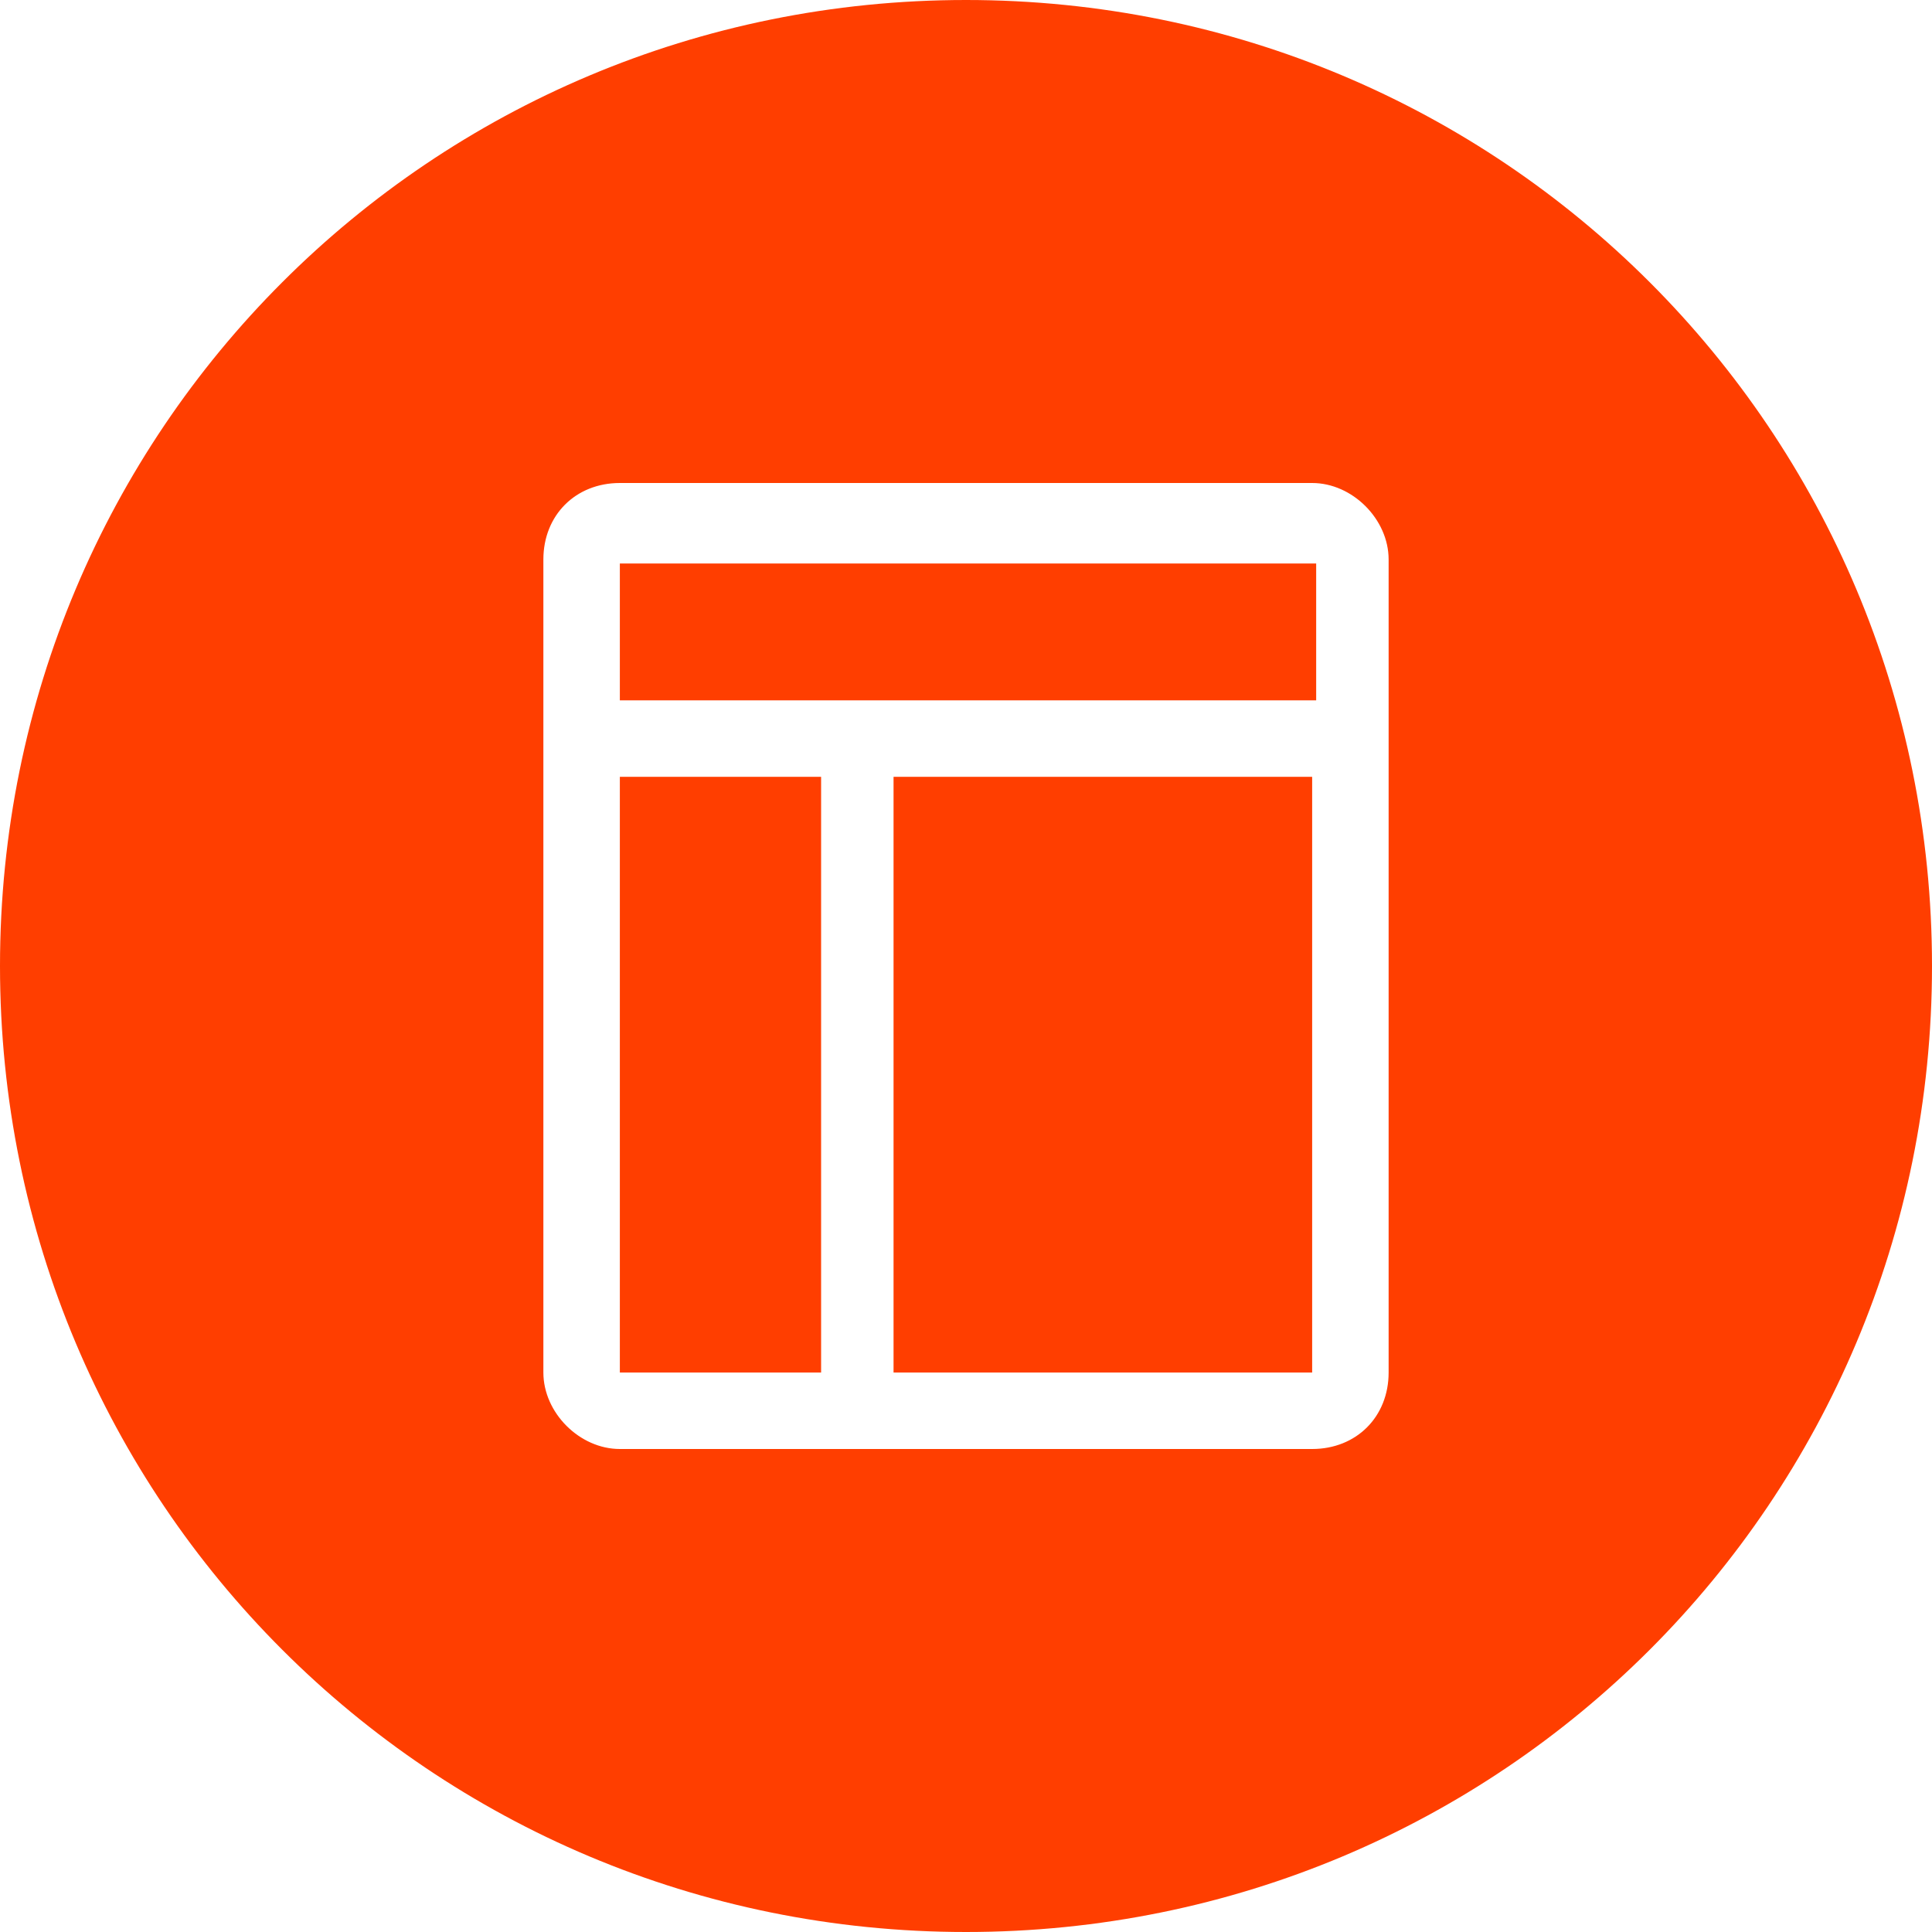
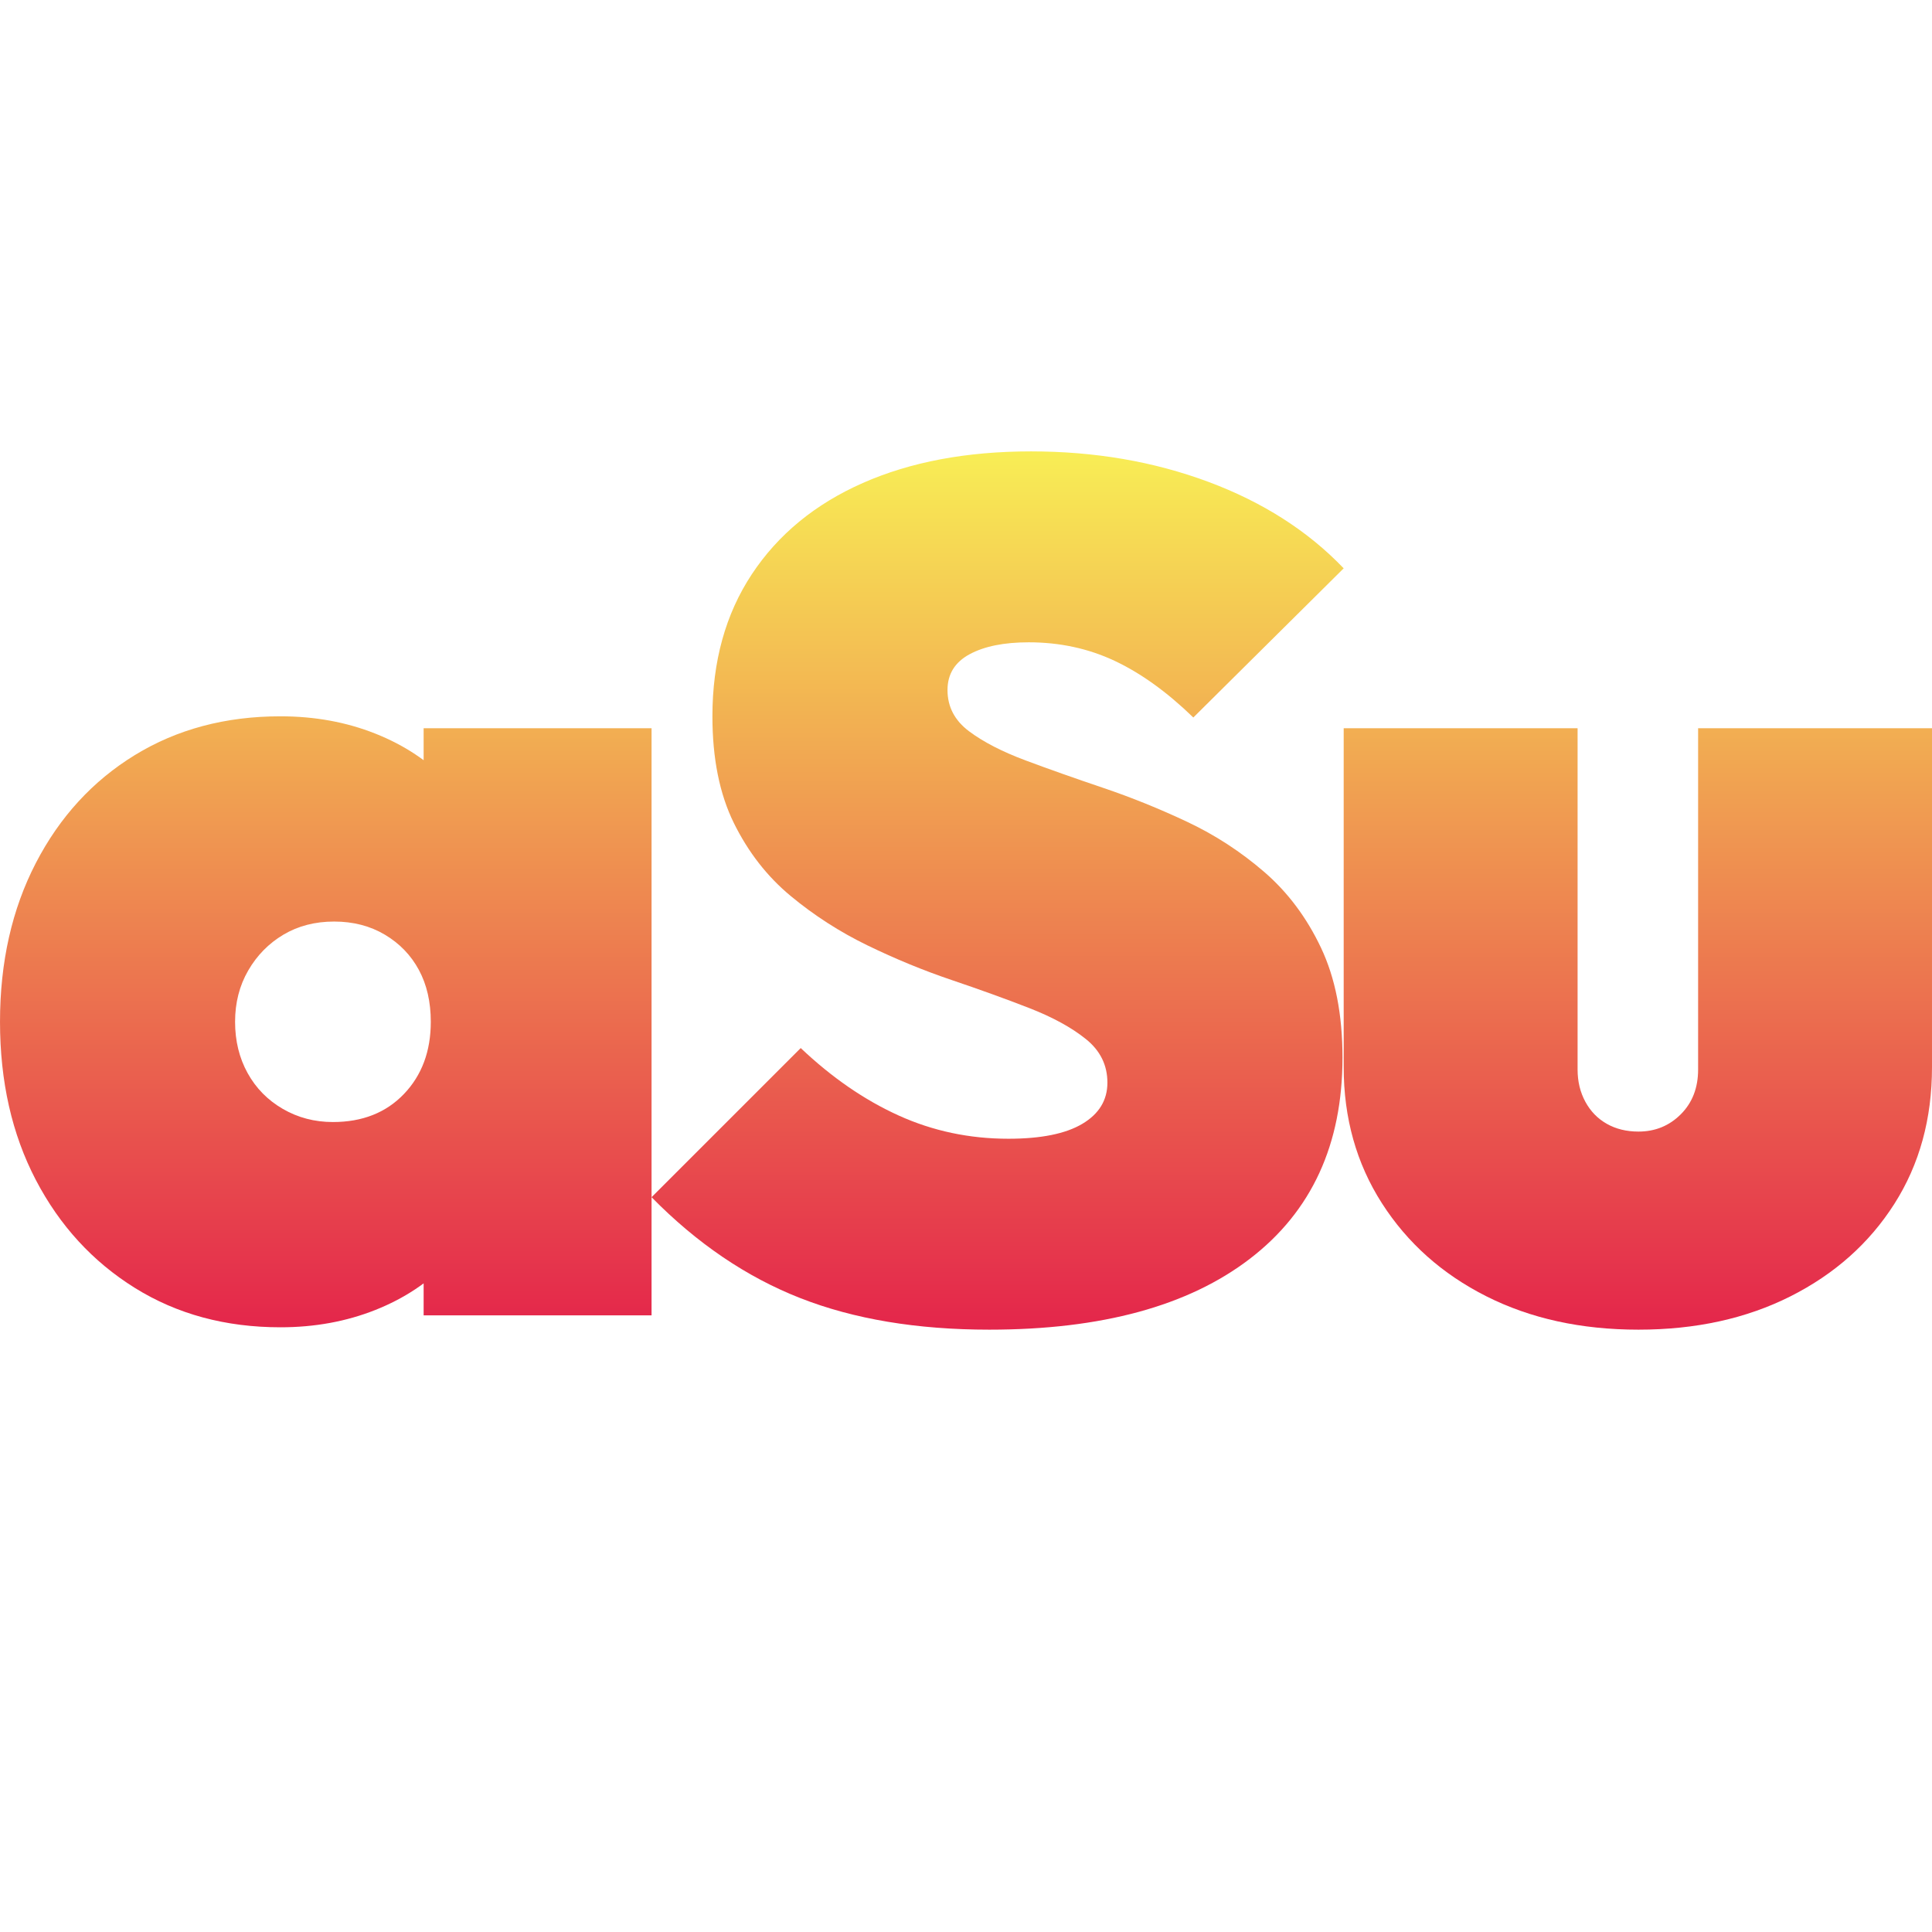
- <svg xmlns="http://www.w3.org/2000/svg" t="1656468723058" class="icon" viewBox="0 0 1024 1024" version="1.1" p-id="3824" width="256" height="256">
+ <svg xmlns="http://www.w3.org/2000/svg" width="100%" height="100%" viewBox="0 0 256 256" version="1.1" xml:space="preserve" style="fill-rule:evenodd;clip-rule:evenodd;stroke-linejoin:round;stroke-miterlimit:2;">
+   <g transform="matrix(2.42229,0,0,2.42229,-17.2211,-174.519)">
+     <path d="M22.45,144.653C19.447,144.653 16.793,143.935 14.486,142.499C12.18,141.062 10.374,139.093 9.068,136.591C7.763,134.089 7.11,131.206 7.11,127.942C7.11,124.678 7.763,121.784 9.068,119.26C10.374,116.736 12.18,114.766 14.486,113.352C16.793,111.938 19.447,111.231 22.45,111.231C24.321,111.231 26.051,111.546 27.64,112.177C29.228,112.808 30.555,113.689 31.622,114.821C32.688,115.952 33.373,117.258 33.678,118.737L33.678,137.146C33.373,138.625 32.688,139.931 31.622,141.062C30.555,142.194 29.228,143.075 27.64,143.706C26.051,144.337 24.321,144.653 22.45,144.653ZM25.322,133.425C26.932,133.425 28.227,132.914 29.206,131.891C30.185,130.868 30.675,129.552 30.675,127.942C30.675,126.854 30.457,125.907 30.022,125.102C29.587,124.297 28.967,123.655 28.162,123.176C27.357,122.698 26.432,122.458 25.388,122.458C24.343,122.458 23.418,122.698 22.613,123.176C21.808,123.655 21.166,124.308 20.688,125.135C20.209,125.962 19.969,126.897 19.969,127.942C19.969,128.986 20.198,129.922 20.655,130.749C21.112,131.575 21.754,132.228 22.581,132.707C23.407,133.186 24.321,133.425 25.322,133.425ZM30.283,144L30.283,135.383L32.046,127.55L30.283,119.782L30.283,111.883L42.751,111.883L42.751,144L30.283,144Z" style="fill:url(#_Linear1);fill-rule:nonzero;" />
+     <g transform="matrix(1,0,0,1,-3.45972,0)">
+       <path d="M64.685,144.783C60.725,144.783 57.276,144.207 54.338,143.053C51.401,141.9 48.692,140.062 46.211,137.537L54.371,129.378C56.068,130.988 57.852,132.217 59.724,133.066C61.595,133.915 63.597,134.339 65.729,134.339C67.513,134.339 68.863,134.067 69.776,133.523C70.69,132.979 71.147,132.228 71.147,131.271C71.147,130.313 70.756,129.519 69.972,128.888C69.189,128.257 68.155,127.691 66.872,127.191C65.588,126.691 64.173,126.179 62.628,125.657C61.084,125.135 59.55,124.504 58.026,123.764C56.503,123.024 55.1,122.121 53.816,121.055C52.532,119.989 51.499,118.661 50.715,117.073C49.932,115.484 49.54,113.537 49.54,111.231C49.54,108.228 50.258,105.638 51.694,103.462C53.131,101.287 55.154,99.622 57.765,98.469C60.376,97.316 63.444,96.739 66.969,96.739C70.451,96.739 73.682,97.294 76.663,98.403C79.644,99.513 82.114,101.091 84.072,103.136L75.847,111.296C74.411,109.903 72.975,108.87 71.539,108.195C70.103,107.521 68.536,107.183 66.839,107.183C65.49,107.183 64.413,107.401 63.608,107.836C62.803,108.271 62.4,108.924 62.4,109.794C62.4,110.708 62.792,111.459 63.575,112.047C64.358,112.634 65.392,113.167 66.676,113.646C67.959,114.125 69.374,114.625 70.919,115.147C72.464,115.669 73.998,116.29 75.521,117.008C77.044,117.726 78.447,118.64 79.731,119.749C81.015,120.859 82.049,122.241 82.832,123.894C83.615,125.548 84.007,127.55 84.007,129.9C84.007,134.644 82.321,138.31 78.948,140.899C75.575,143.489 70.821,144.783 64.685,144.783Z" style="fill:url(#_Linear2);fill-rule:nonzero;" />
+     </g>
+     <g transform="matrix(1,0,0,1,-7.18056,0)">
+       <path d="M103.917,144.783C100.783,144.783 98.009,144.174 95.594,142.956C93.178,141.737 91.275,140.04 89.882,137.864C88.489,135.688 87.793,133.207 87.793,130.422L87.793,111.883L100.588,111.883L100.588,130.553C100.588,131.206 100.729,131.793 101.012,132.315C101.295,132.837 101.686,133.24 102.187,133.523C102.687,133.806 103.264,133.947 103.917,133.947C104.831,133.947 105.603,133.632 106.234,133.001C106.865,132.37 107.181,131.554 107.181,130.553L107.181,111.883L119.975,111.883L119.975,130.422C119.975,133.251 119.29,135.742 117.919,137.897C116.548,140.051 114.655,141.737 112.24,142.956C109.824,144.174 107.05,144.783 103.917,144.783Z" style="fill:url(#_Linear3);fill-rule:nonzero;" />
+     </g>
+   </g>
  <defs>
-     <style type="text/css">@font-face { font-family: feedback-iconfont; src: url("//at.alicdn.com/t/font_1031158_u69w8yhxdu.woff2?t=1630033759944") format("woff2"), url("//at.alicdn.com/t/font_1031158_u69w8yhxdu.woff?t=1630033759944") format("woff"), url("//at.alicdn.com/t/font_1031158_u69w8yhxdu.ttf?t=1630033759944") format("truetype"); }
- </style>
+     <linearGradient id="_Linear1" x1="0" y1="0" x2="1" y2="0" gradientUnits="userSpaceOnUse" gradientTransform="matrix(2.94187e-15,48.0444,-20.4515,1.2523e-15,66.9694,96.7389)">
+       <stop offset="0" style="stop-color:rgb(248,237,85);stop-opacity:1" />
+       <stop offset="1" style="stop-color:rgb(228,38,75);stop-opacity:1" />
+     </linearGradient>
+     <linearGradient id="_Linear2" x1="0" y1="0" x2="1" y2="0" gradientUnits="userSpaceOnUse" gradientTransform="matrix(2.94187e-15,48.0444,-20.4515,1.2523e-15,66.9694,96.7389)">
+       <stop offset="0" style="stop-color:rgb(248,237,85);stop-opacity:1" />
+       <stop offset="1" style="stop-color:rgb(228,38,75);stop-opacity:1" />
+     </linearGradient>
+     <linearGradient id="_Linear3" x1="0" y1="0" x2="1" y2="0" gradientUnits="userSpaceOnUse" gradientTransform="matrix(2.94187e-15,48.0444,-20.4515,1.2523e-15,66.9694,96.7389)">
+       <stop offset="0" style="stop-color:rgb(248,237,85);stop-opacity:1" />
+       <stop offset="1" style="stop-color:rgb(228,38,75);stop-opacity:1" />
+     </linearGradient>
  </defs>
-   <path d="M512 0C228.267 0 0 228.267 0 512s228.267 512 512 512 512-228.267 512-512S795.733 0 512 0z m224 727.467c0 23.467-17.067 40.533-40.533 40.533H328.533c-21.333 0-40.533-19.2-40.533-40.533V296.533c0-23.467 17.067-40.533 40.533-40.533h366.933c21.333 0 40.533 19.2 40.533 40.533v430.933z" fill="#ff3e00" p-id="3825" data-spm-anchor-id="a313x.7781069.0.i0" class="" />
-   <path d="M473.6 727.467h221.867V411.733H473.6v315.733zM328.533 727.467h106.667V411.733h-106.667v315.733zM328.533 296.533v74.667h369.067V298.667H328.533z" fill="#ff3e00" p-id="3826" data-spm-anchor-id="a313x.7781069.0.i2" class="" />
</svg>
